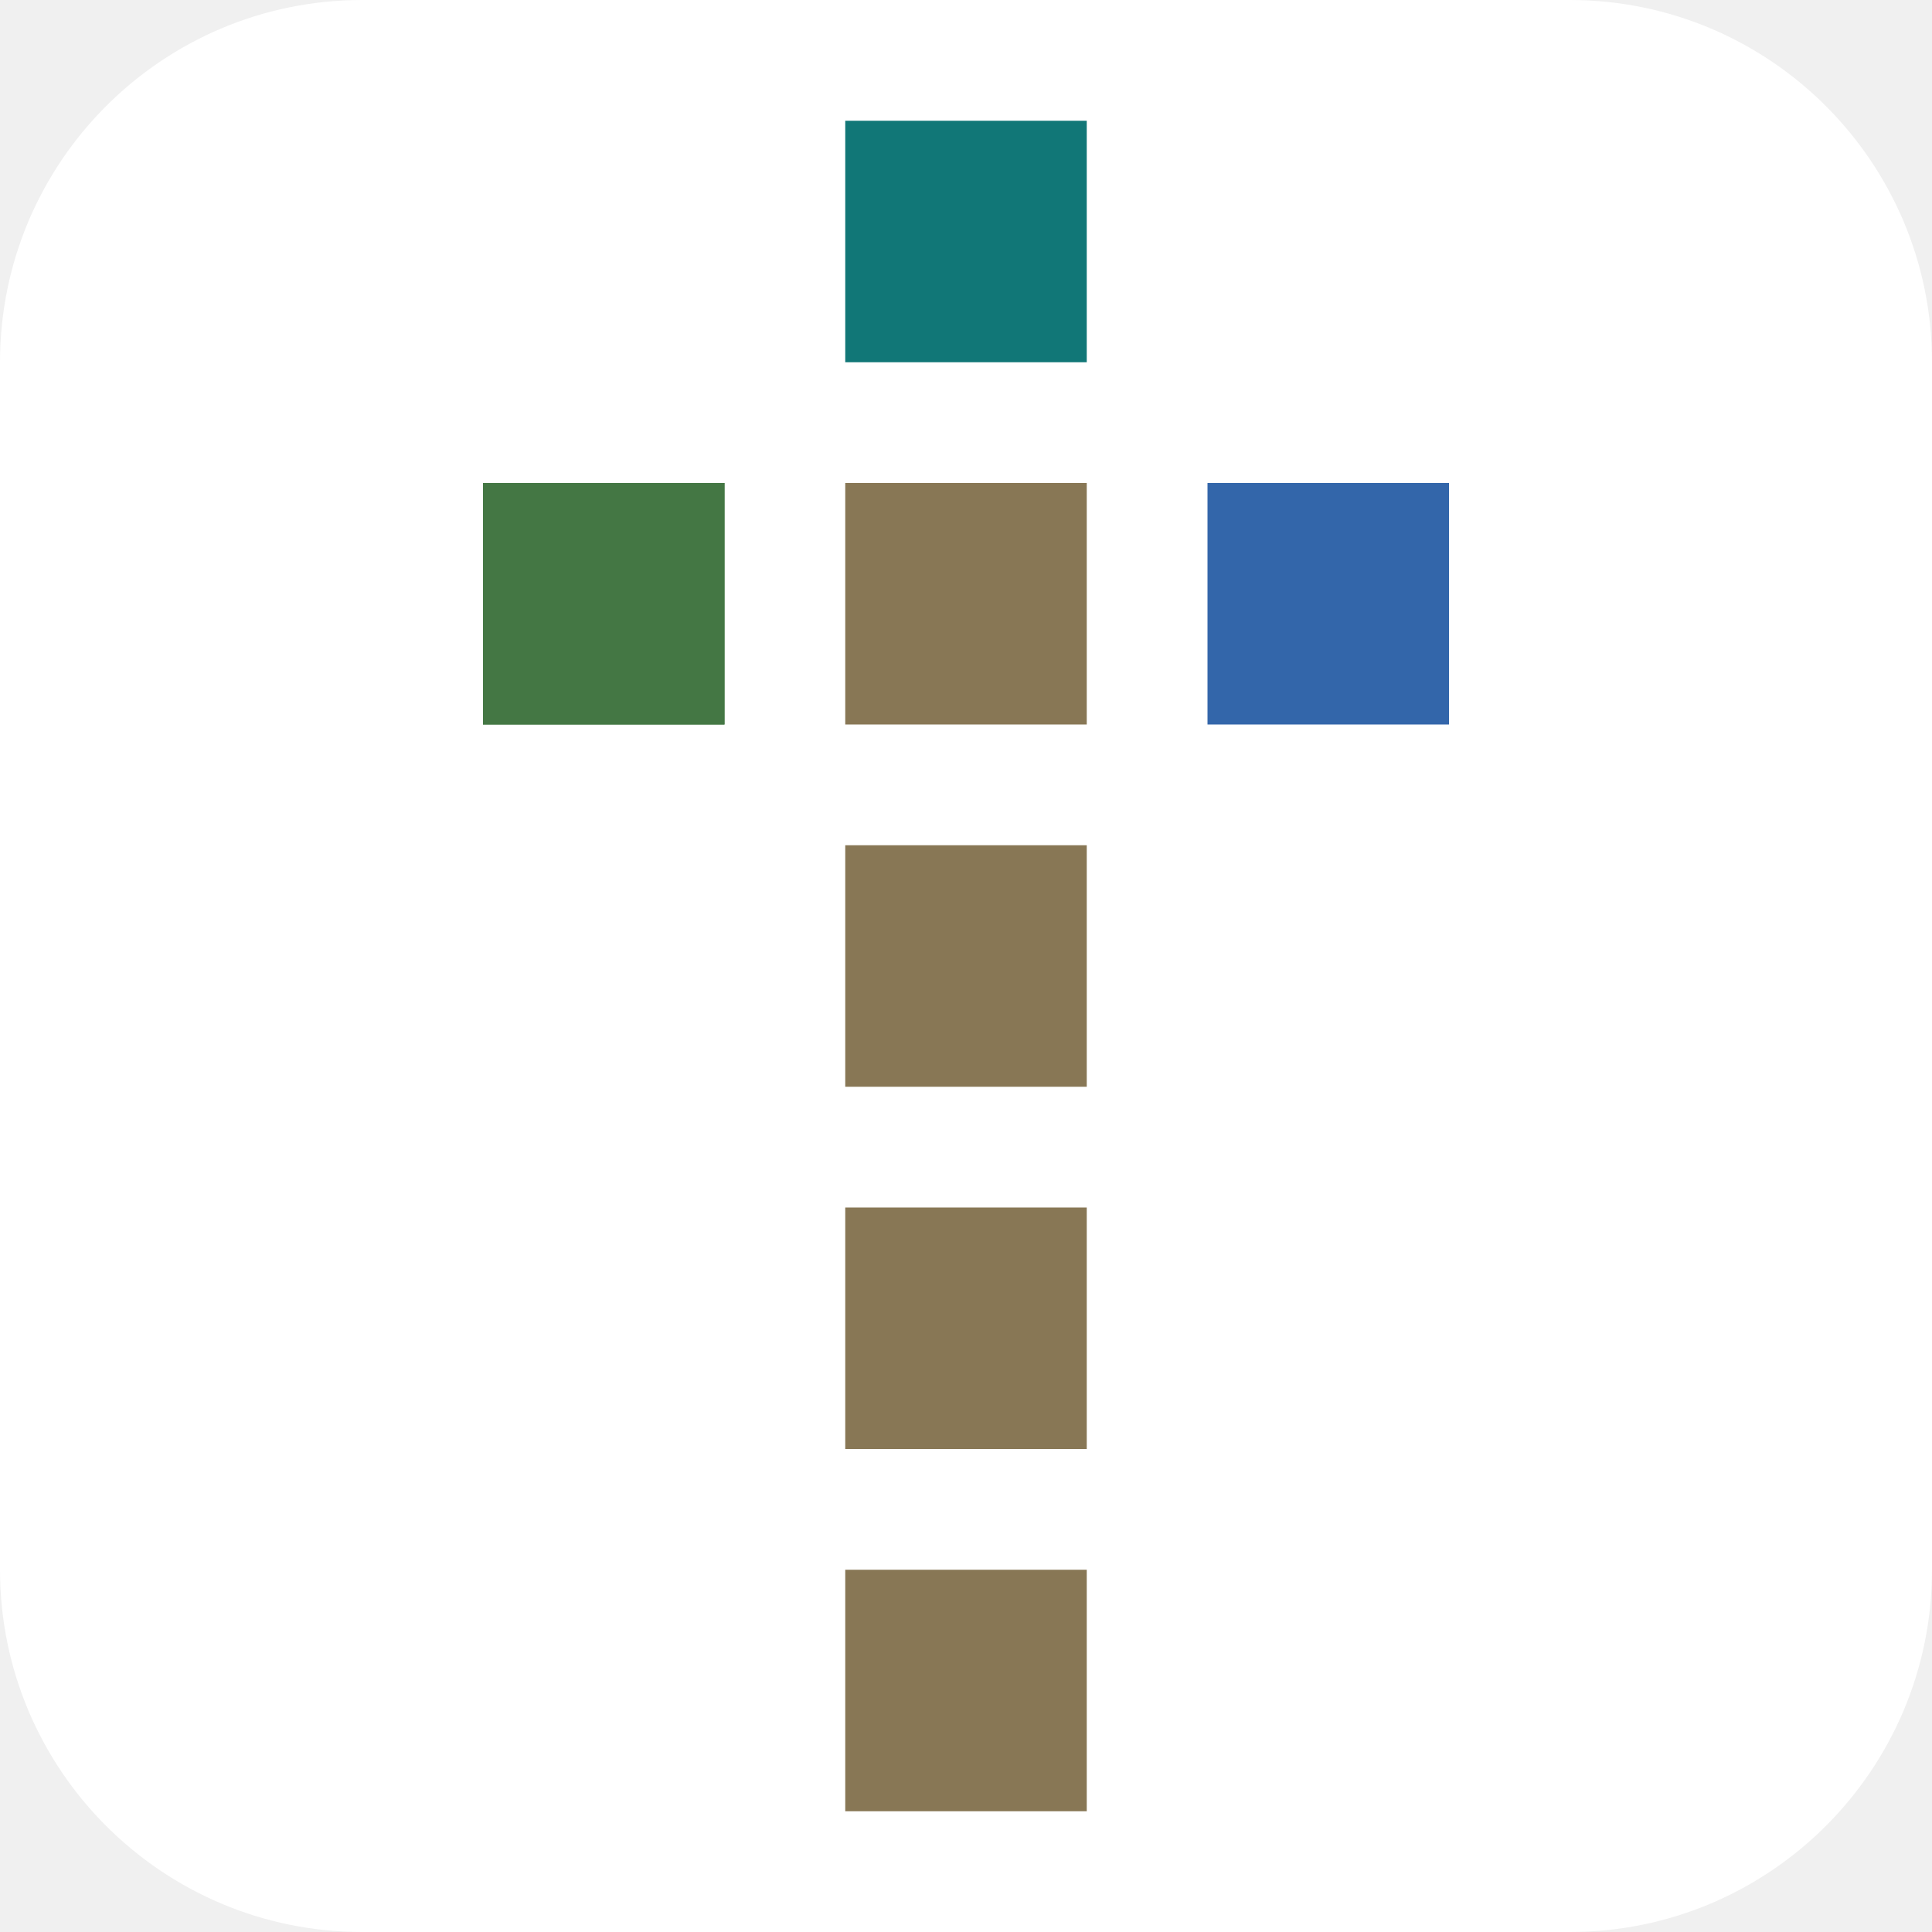
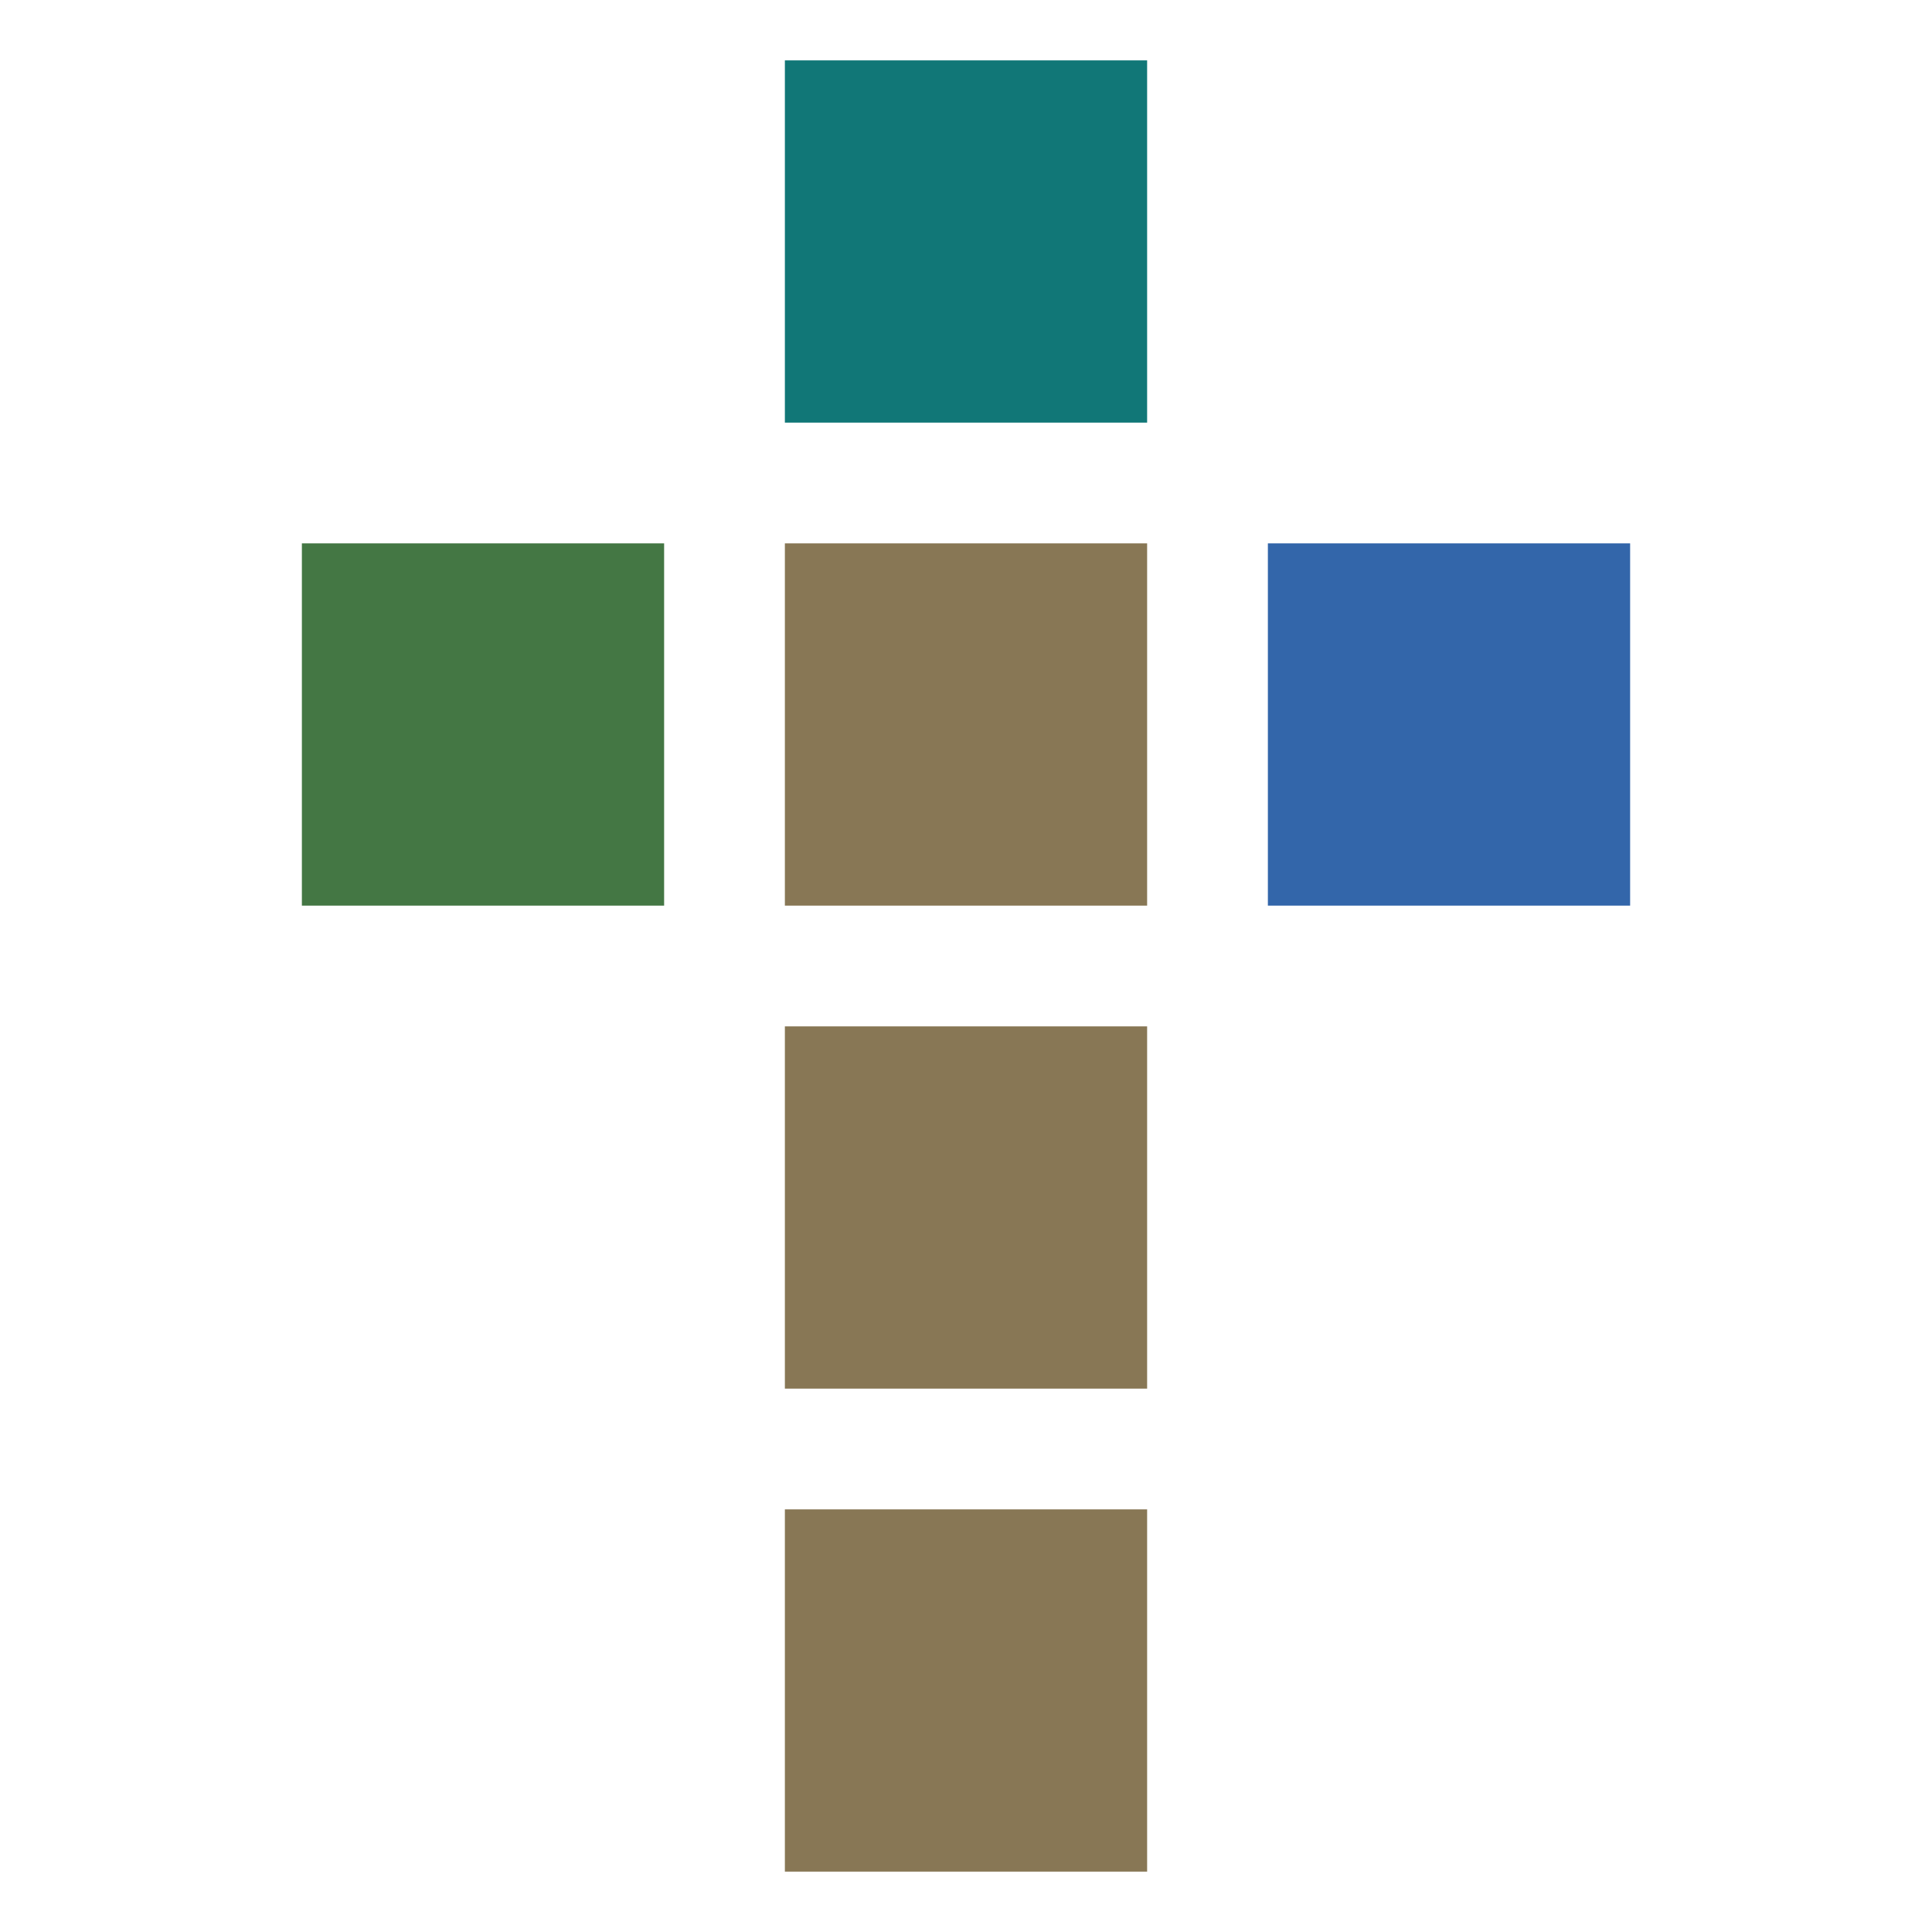
- <svg xmlns="http://www.w3.org/2000/svg" xmlns:xlink="http://www.w3.org/1999/xlink" viewBox="0 0 16 16">
+ <svg xmlns="http://www.w3.org/2000/svg" xmlns:xlink="http://www.w3.org/1999/xlink" viewBox="0 0 32 32">
  <defs>
-     <rect id="fd-widget" x="-1" y="-1" width="2" height="2" />
+     <rect id="fd-widget" x="-3" y="-3" width="6" height="6" />
  </defs>
-   <rect x="0" y="0" width="100%" height="100%" fill="#fff" rx="3" ry="3" />
-   <use xlink:href="#fd-widget" x="8" y="2" fill="#177" />
-   <use xlink:href="#fd-widget" x="8" y="5" fill="#875" />
-   <use xlink:href="#fd-widget" x="8" y="8" fill="#875" />
-   <use xlink:href="#fd-widget" x="8" y="11" fill="#875" />
-   <use xlink:href="#fd-widget" x="8" y="14" fill="#875" />
-   <use xlink:href="#fd-widget" x="5" y="5" fill="#474" />
-   <use xlink:href="#fd-widget" x="5" y="5" fill="#474" />
-   <use xlink:href="#fd-widget" x="11" y="5" fill="#36a" />
+   <rect x="0" y="0" width="100%" height="100%" fill="#fff" />
+   <use xlink:href="#fd-widget" x="16" y="4" fill="#177" />
+   <use xlink:href="#fd-widget" x="16" y="12" fill="#875" />
+   <use xlink:href="#fd-widget" x="16" y="20" fill="#875" />
+   <use xlink:href="#fd-widget" x="16" y="28" fill="#875" />
+   <use xlink:href="#fd-widget" x="8" y="12" fill="#474" />
+   <use xlink:href="#fd-widget" x="24" y="12" fill="#36a" />
</svg>
